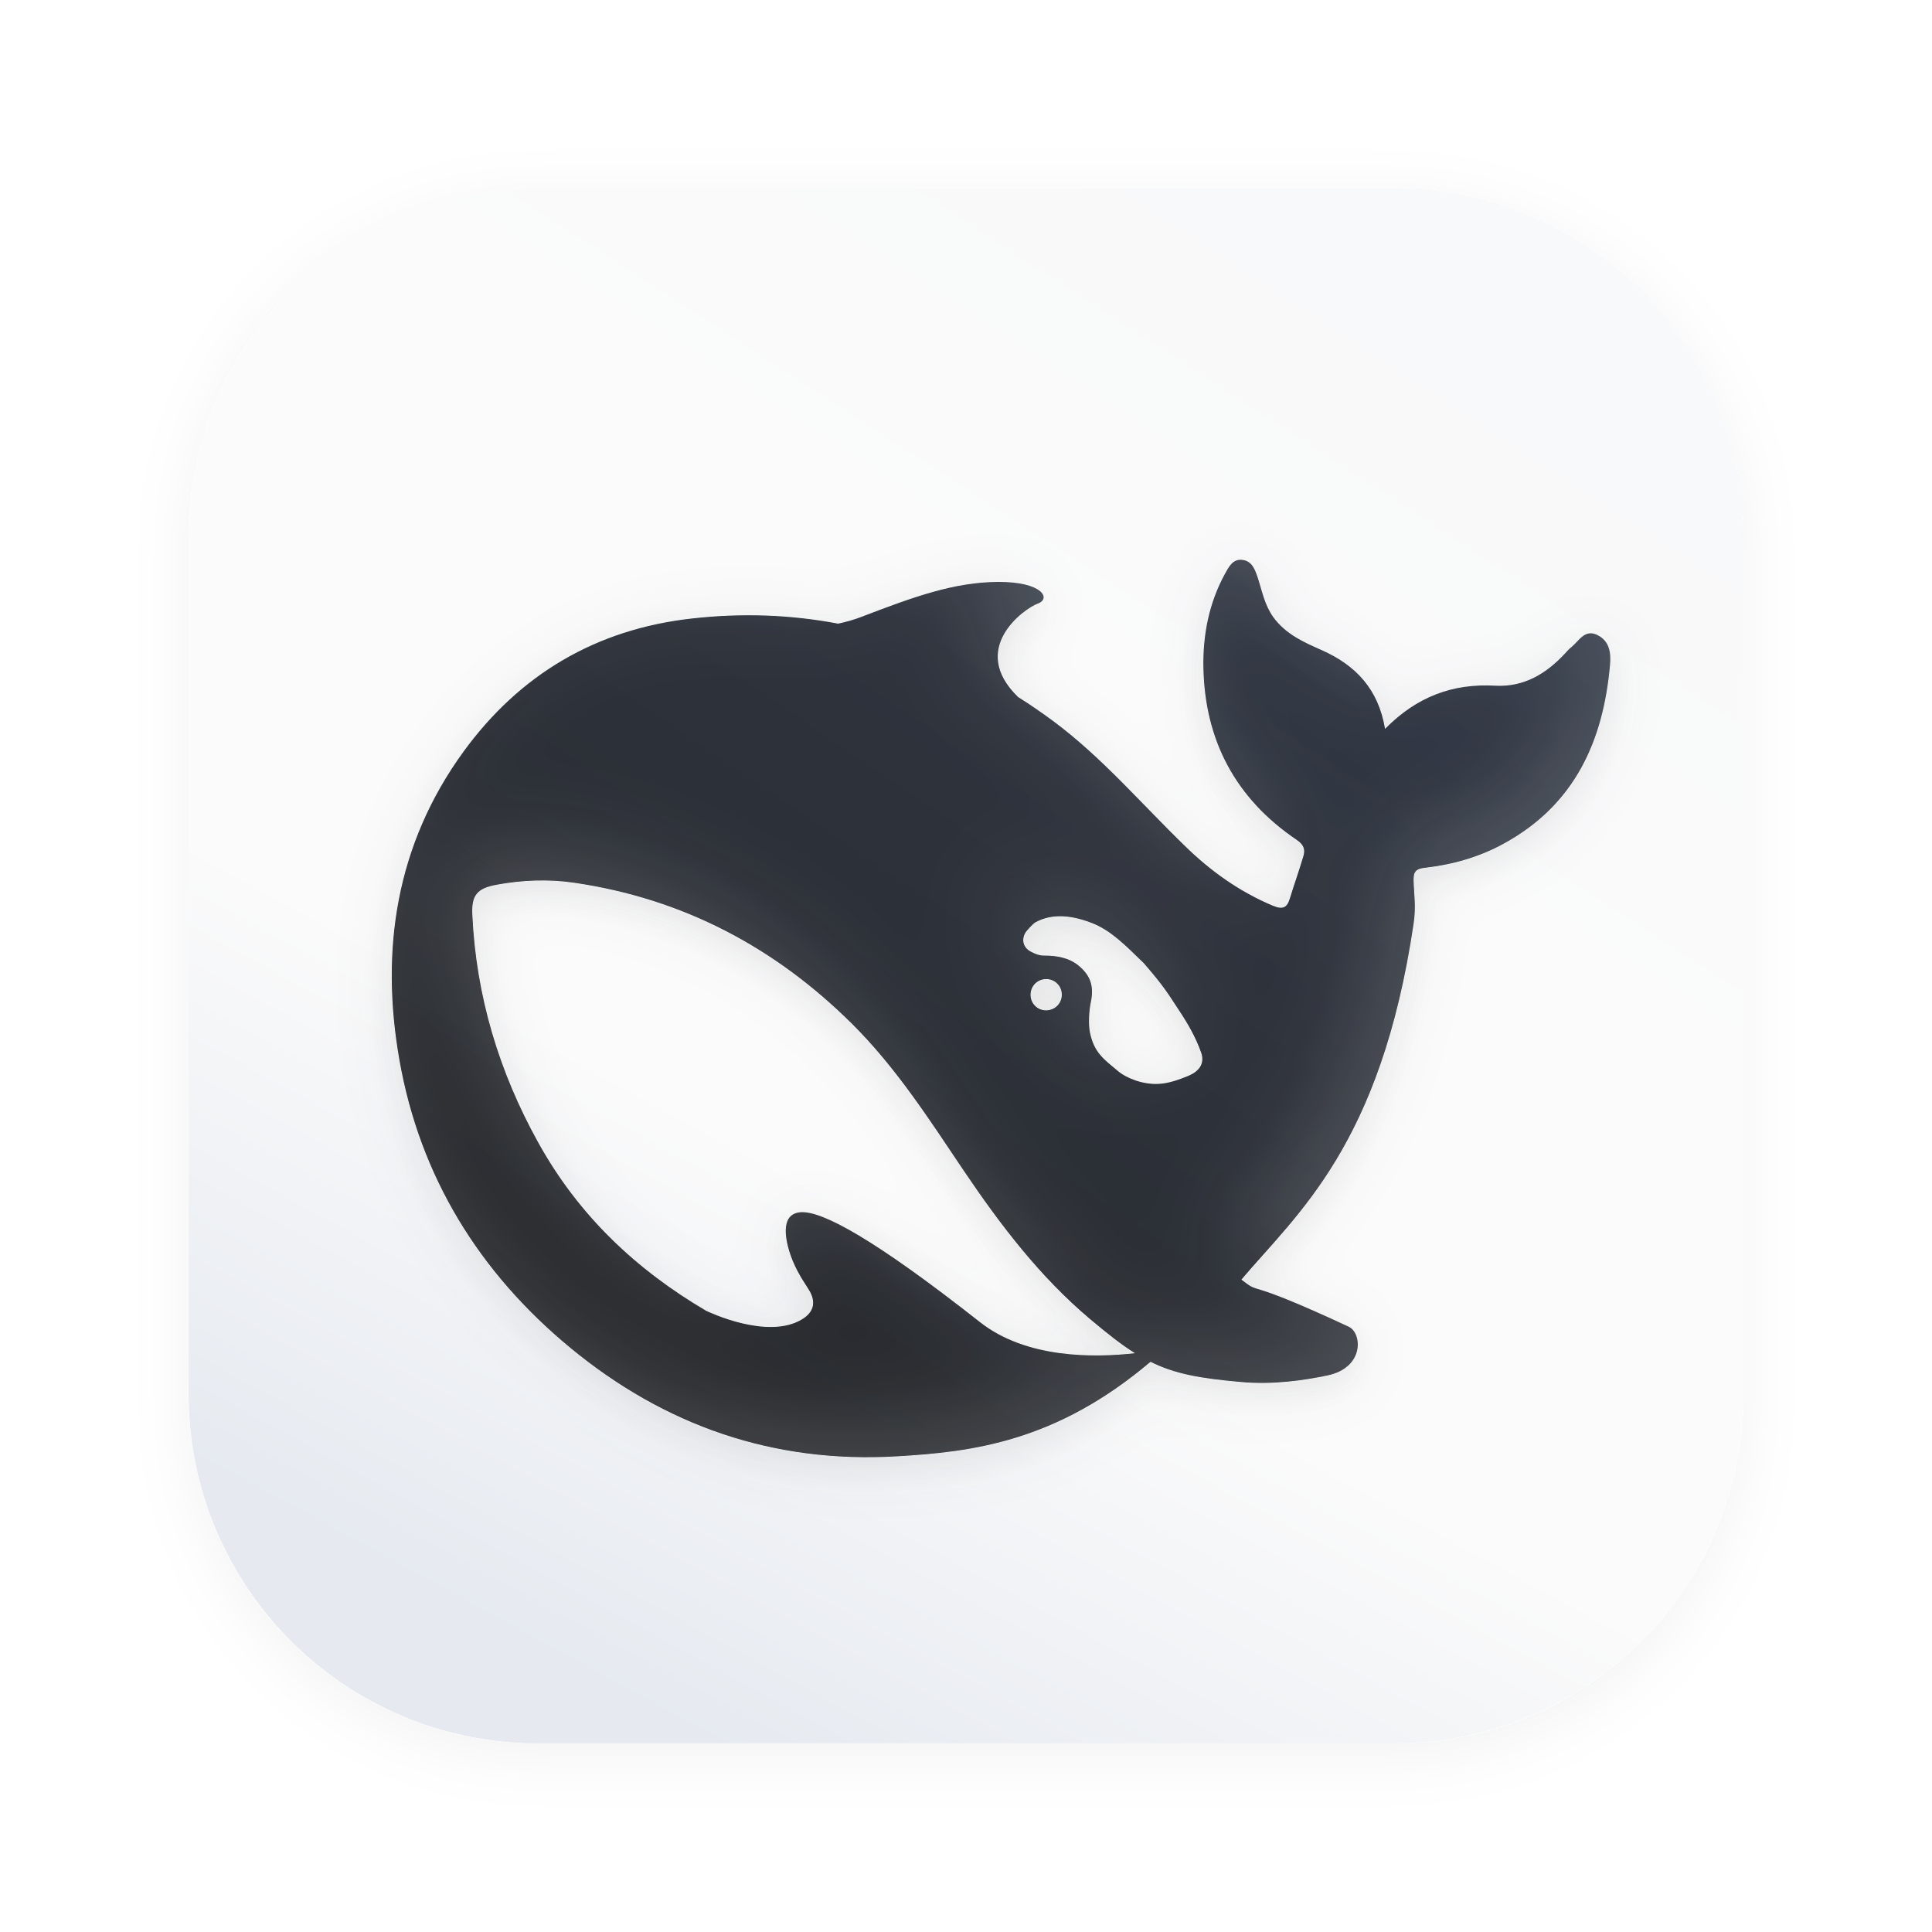
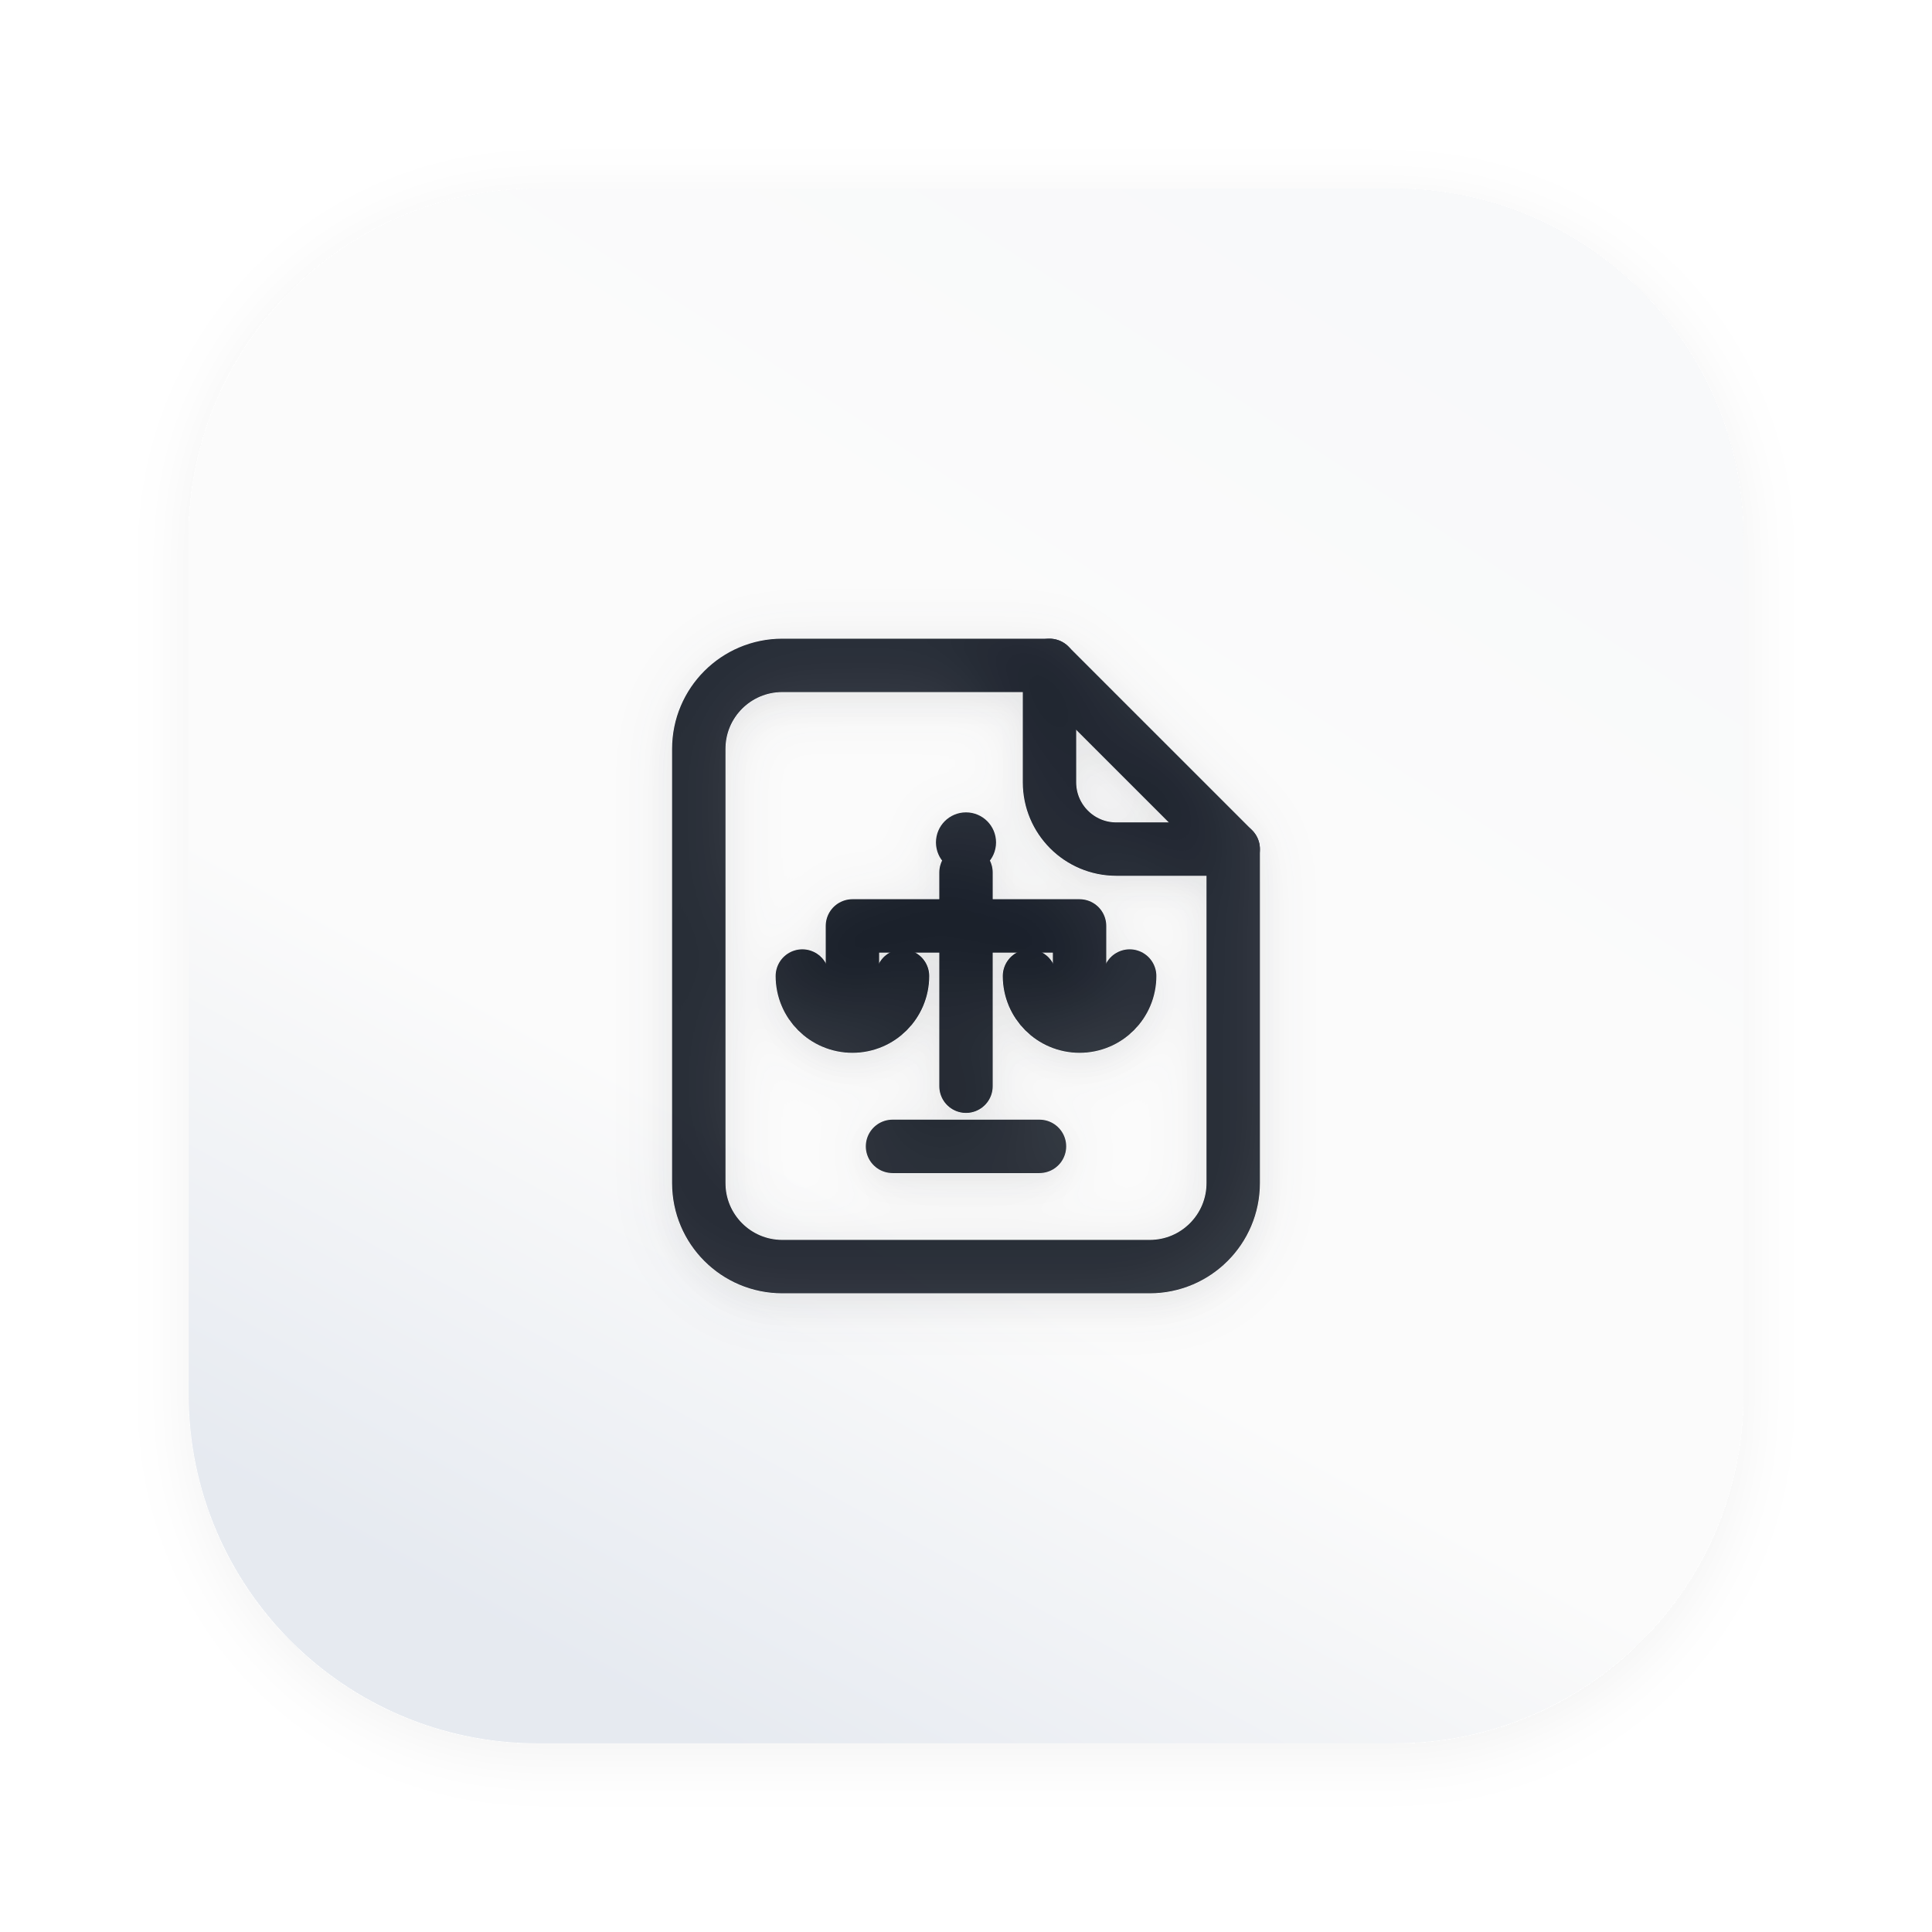
<svg xmlns="http://www.w3.org/2000/svg" width="1024" height="1024" viewBox="0 0 1024 1024" fill="none">
  <g transform="translate(100 100) scale(0.8046875) translate(-40 -32)">
    <g filter="url(#filter0_d_1637_371)">
      <rect rx="230" width="1024" height="1024" transform="translate(40 32)" fill="#FBFBFB" />
      <rect rx="230" width="1024" height="1024" transform="translate(40 32)" fill="url(#paint0_linear_1637_371)" fill-opacity="0.4" />
      <rect rx="230" width="1024" height="1024" transform="translate(40 32)" fill="url(#paint1_linear_1637_371)" fill-opacity="0.8" />
      <g filter="url(#filter1_ddi_1637_371)">
-         <path d="M968.002 326.025C959.5 321.85 955.842 329.804 950.865 333.835C949.162 335.143 947.722 336.834 946.283 338.393C933.859 351.673 919.336 360.407 900.376 359.363C872.649 357.804 848.963 366.525 828.035 387.759C823.586 361.583 808.812 345.951 786.313 335.936C774.536 330.729 762.64 325.51 754.401 314.186C748.645 306.112 747.074 297.127 744.195 288.274C742.36 282.936 740.538 277.465 734.385 276.554C727.718 275.51 725.103 281.112 722.476 285.803C712.006 304.95 707.952 326.039 708.349 347.405C709.26 395.463 729.54 433.742 769.823 460.962C774.404 464.094 775.579 467.212 774.14 471.771C771.394 481.153 768.119 490.257 765.241 499.639C763.406 505.624 760.66 506.933 754.256 504.329C732.154 495.08 713.049 481.417 696.175 464.874C667.524 437.138 641.633 406.536 609.325 382.566C601.733 376.964 594.154 371.758 586.298 366.802C553.33 334.773 590.616 308.464 599.251 305.333C608.282 302.082 602.393 290.877 573.214 291.009C544.048 291.141 517.364 300.906 483.353 313.935C478.389 315.891 473.147 317.318 467.786 318.494C436.917 312.64 404.873 311.332 371.377 315.111C308.332 322.141 257.975 351.964 220.953 402.876C176.471 464.081 166.014 533.624 178.835 606.153C192.302 682.594 231.291 745.887 291.194 795.372C353.328 846.68 424.876 871.813 506.498 866.99C556.076 864.122 611.279 857.489 673.532 804.74C689.23 812.55 705.708 815.681 733.052 818.02C754.111 819.976 774.391 816.976 790.076 813.726C814.674 808.519 812.971 785.726 804.072 781.564C731.995 747.962 747.826 761.638 733.435 750.565C770.06 707.198 825.263 662.139 846.85 516.156C848.553 504.567 847.114 497.273 846.85 487.892C846.718 482.157 848.025 479.95 854.574 479.303C872.623 477.215 890.156 472.273 906.238 463.42C952.938 437.892 971.765 395.965 976.215 345.7C976.875 338.01 976.083 330.069 967.976 326.039L968.002 326.025ZM561.067 778.432C491.222 723.477 457.343 705.374 443.347 706.154C430.263 706.933 432.626 721.918 435.505 731.682C438.515 741.315 442.436 747.962 447.929 756.418C451.718 762.021 454.346 770.345 444.14 776.609C421.641 790.549 382.533 771.918 380.698 771.006C335.174 744.182 297.109 708.757 270.293 660.316C244.389 613.698 229.35 563.685 226.868 510.302C226.208 497.406 230.01 492.847 242.831 490.508C259.704 487.376 277.106 486.729 293.98 489.2C365.264 499.625 425.959 531.523 476.844 582.052C505.878 610.831 527.861 645.213 550.491 678.815C574.561 714.492 600.452 748.49 633.42 776.358C645.066 786.122 654.348 793.548 663.247 799.019C636.431 802.018 591.698 802.666 561.08 778.445L561.067 778.432ZM594.55 562.905C594.55 557.171 599.132 552.625 604.888 552.625C606.195 552.625 607.371 552.876 608.414 553.273C609.853 553.801 611.16 554.581 612.203 555.744C614.038 557.567 615.081 560.17 615.081 562.905C615.081 568.64 610.5 573.185 604.743 573.185C598.987 573.185 594.537 568.627 594.537 562.905H594.55ZM698.539 616.301C691.871 619.037 685.19 621.375 678.787 621.64C668.845 622.155 657.992 618.125 652.103 613.17C642.953 605.479 636.404 601.185 633.658 587.773C632.483 582.039 633.13 573.185 634.186 568.111C636.536 557.171 633.922 550.141 626.212 543.759C619.927 538.553 611.952 537.112 603.185 537.112C599.911 537.112 596.914 535.685 594.682 534.509C591.025 532.686 588.015 528.127 590.893 522.525C591.804 520.701 596.254 516.275 597.297 515.495C609.206 508.716 622.937 510.936 635.625 516.01C647.403 520.833 656.288 529.686 669.109 542.186C682.193 557.289 684.543 561.465 692.003 572.789C697.892 581.642 703.252 590.759 706.909 601.185C709.128 607.699 706.249 613.038 698.539 616.288V616.301Z" fill="url(#paint2_linear_1637_371)" fill-opacity="0.9" />
+         <g id="quanju-mark" transform="translate(288 280) scale(22)" fill="none" stroke="url(#paint2_linear_1637_371)" stroke-width="1.6" stroke-linecap="round" stroke-linejoin="round">
+           <path d="M14.5 3H6.5A2.5 2.5 0 0 0 4 5.5v13A2.5 2.5 0 0 0 6.5 21h11a2.5 2.5 0 0 0 2.5-2.5V8.5L14.5 3Z" />
+           <path d="M14.5 3v3.5A2 2 0 0 0 16.5 8.5H20" />
+           <path d="M12 9.2v1.6M8.6 10.8h6.8M12 10.8v4.8M9.8 17.4h4.4M8.6 10.8v1.5M15.4 10.8v1.5" />
+           <path d="M7.1 12.3a1.5 1.5 0 0 0 3 0M13.9 12.3a1.5 1.5 0 0 0 3 0" />
+           <circle cx="12" cy="8.3" r="0.9" fill="url(#paint2_linear_1637_371)" stroke="none" />
+         </g>
      </g>
    </g>
  </g>
  <defs>
    <filter id="filter0_d_1637_371" x="-8" y="-16" width="1120" height="1120" filterUnits="userSpaceOnUse" color-interpolation-filters="sRGB">
      <feFlood flood-opacity="0" result="BackgroundImageFix" />
      <feColorMatrix in="SourceAlpha" type="matrix" values="0 0 0 0 0 0 0 0 0 0 0 0 0 0 0 0 0 0 127 0" result="hardAlpha" />
      <feOffset dy="8" />
      <feGaussianBlur stdDeviation="20" />
      <feComposite in2="hardAlpha" operator="out" />
      <feColorMatrix type="matrix" values="0 0 0 0 0 0 0 0 0 0 0 0 0 0 0 0 0 0 0.05 0" />
      <feBlend mode="normal" in2="BackgroundImageFix" result="effect1_dropShadow_1637_371" />
      <feBlend mode="normal" in="BackgroundImageFix" in2="effect1_dropShadow_1637_371" result="BackgroundImageFix" />
      <feBlend mode="normal" in="SourceGraphic" in2="BackgroundImageFix" result="shape" />
    </filter>
    <filter id="filter1_ddi_1637_371" x="133.744" y="240.427" width="882.652" height="671.147" filterUnits="userSpaceOnUse" color-interpolation-filters="sRGB">
      <feFlood flood-opacity="0" result="BackgroundImageFix" />
      <feColorMatrix in="SourceAlpha" type="matrix" values="0 0 0 0 0 0 0 0 0 0 0 0 0 0 0 0 0 0 127 0" result="hardAlpha" />
      <feOffset dy="4" />
      <feGaussianBlur stdDeviation="20" />
      <feComposite in2="hardAlpha" operator="out" />
      <feColorMatrix type="matrix" values="0 0 0 0 0.176 0 0 0 0 0.192 0 0 0 0 0.231 0 0 0 0.08 0" />
      <feBlend mode="normal" in2="BackgroundImageFix" result="effect1_dropShadow_1637_371" />
      <feColorMatrix in="SourceAlpha" type="matrix" values="0 0 0 0 0 0 0 0 0 0 0 0 0 0 0 0 0 0 127 0" result="hardAlpha" />
      <feOffset dy="8" />
      <feGaussianBlur stdDeviation="8" />
      <feComposite in2="hardAlpha" operator="out" />
      <feColorMatrix type="matrix" values="0 0 0 0 0.173 0 0 0 0 0.188 0 0 0 0 0.224 0 0 0 0.04 0" />
      <feBlend mode="normal" in2="effect1_dropShadow_1637_371" result="effect2_dropShadow_1637_371" />
      <feBlend mode="normal" in="SourceGraphic" in2="BackgroundImageFix" result="shape" />
      <feColorMatrix in="SourceAlpha" type="matrix" values="0 0 0 0 0 0 0 0 0 0 0 0 0 0 0 0 0 0 127 0" result="hardAlpha" />
      <feOffset dx="-16" dy="-20" />
      <feGaussianBlur stdDeviation="30" />
      <feComposite in2="hardAlpha" operator="arithmetic" k2="-1" k3="1" />
      <feColorMatrix type="matrix" values="0 0 0 0 1 0 0 0 0 1 0 0 0 0 1 0 0 0 0.15 0" />
      <feBlend mode="normal" in2="shape" result="effect3_innerShadow_1637_371" />
      <feBlend mode="normal" in="effect3_innerShadow_1637_371" in2="effect2_dropShadow_1637_371" result="effect3_innerShadow_1637_371" />
    </filter>
    <linearGradient id="paint0_linear_1637_371" x1="973.58" y1="1.59609e-05" x2="378.123" y2="917.86" gradientUnits="userSpaceOnUse">
      <stop offset="0.142" stop-color="#D4DBE9" />
      <stop offset="0.486" stop-color="#FBFBFB" />
    </linearGradient>
    <linearGradient id="paint1_linear_1637_371" x1="603.371" y1="445.063" x2="239.356" y2="1111.41" gradientUnits="userSpaceOnUse">
      <stop offset="0.363" stop-color="#FBFBFB" />
      <stop offset="0.83" stop-color="#E1E6EE" />
    </linearGradient>
    <linearGradient id="paint2_linear_1637_371" x1="849.855" y1="39.085" x2="331.636" y2="802.645" gradientUnits="userSpaceOnUse">
      <stop offset="0.086" stop-color="#1C2434" />
      <stop offset="1" stop-color="#0F1115" />
    </linearGradient>
  </defs>
</svg>
